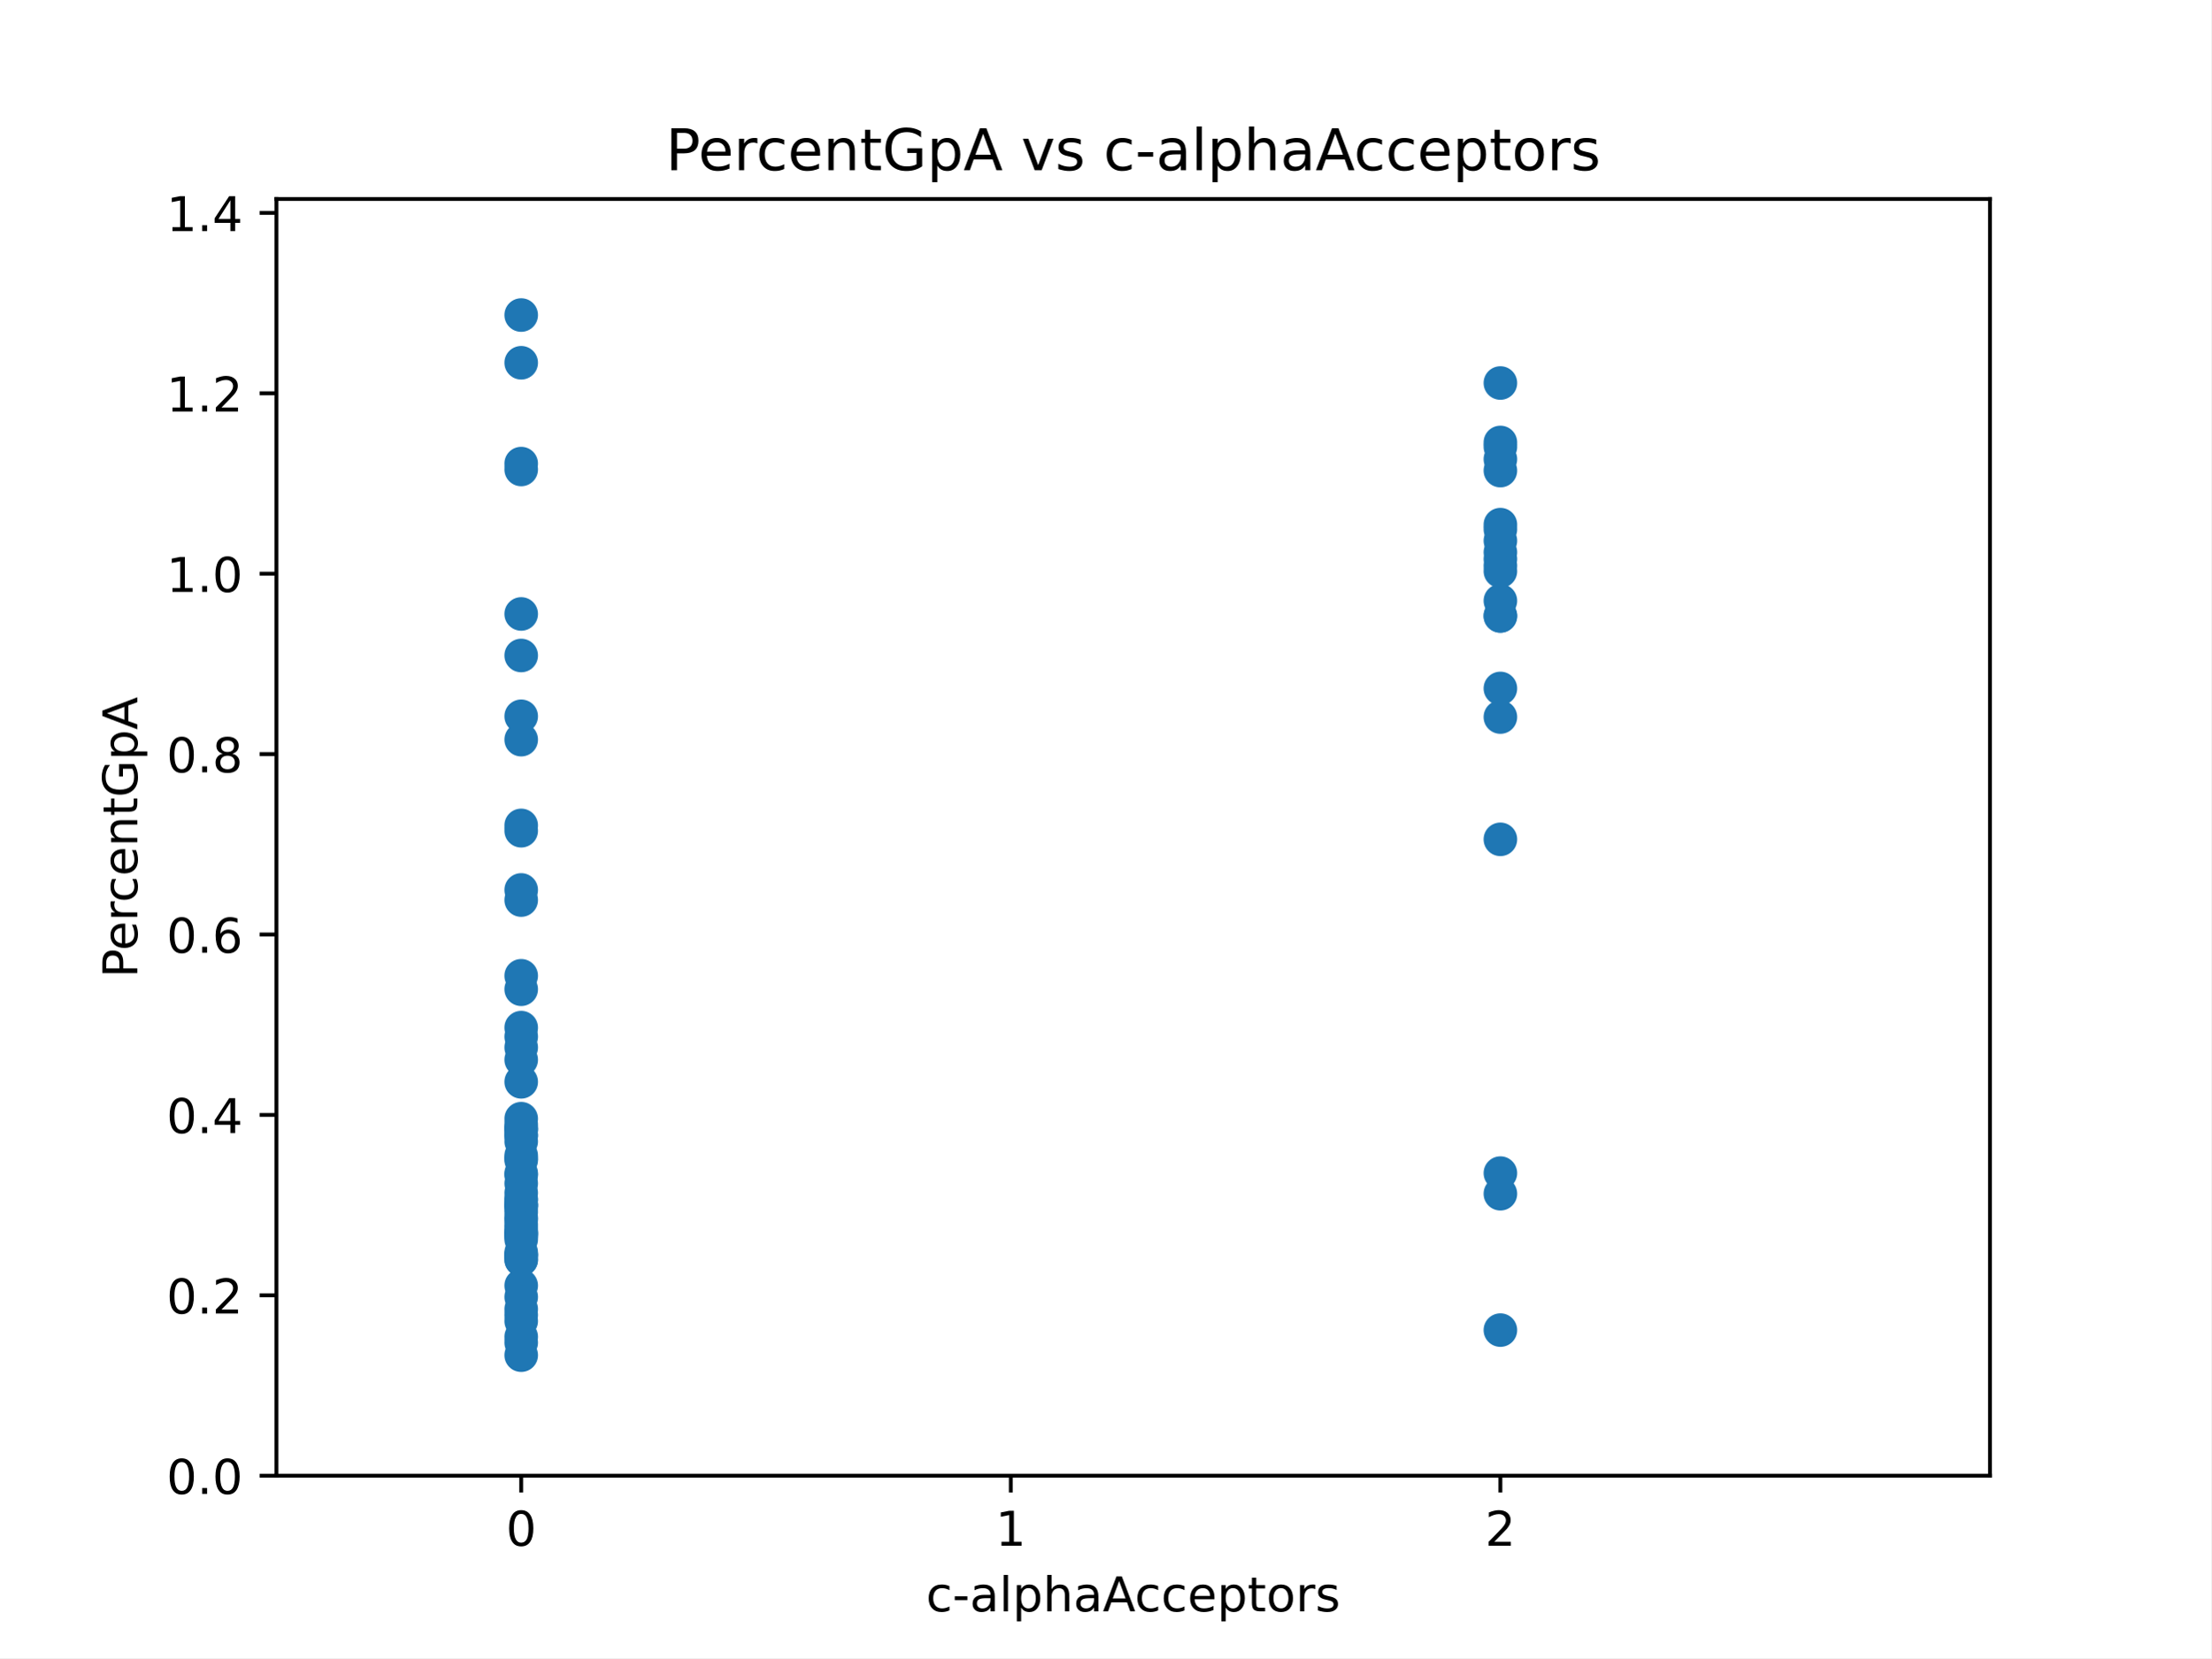
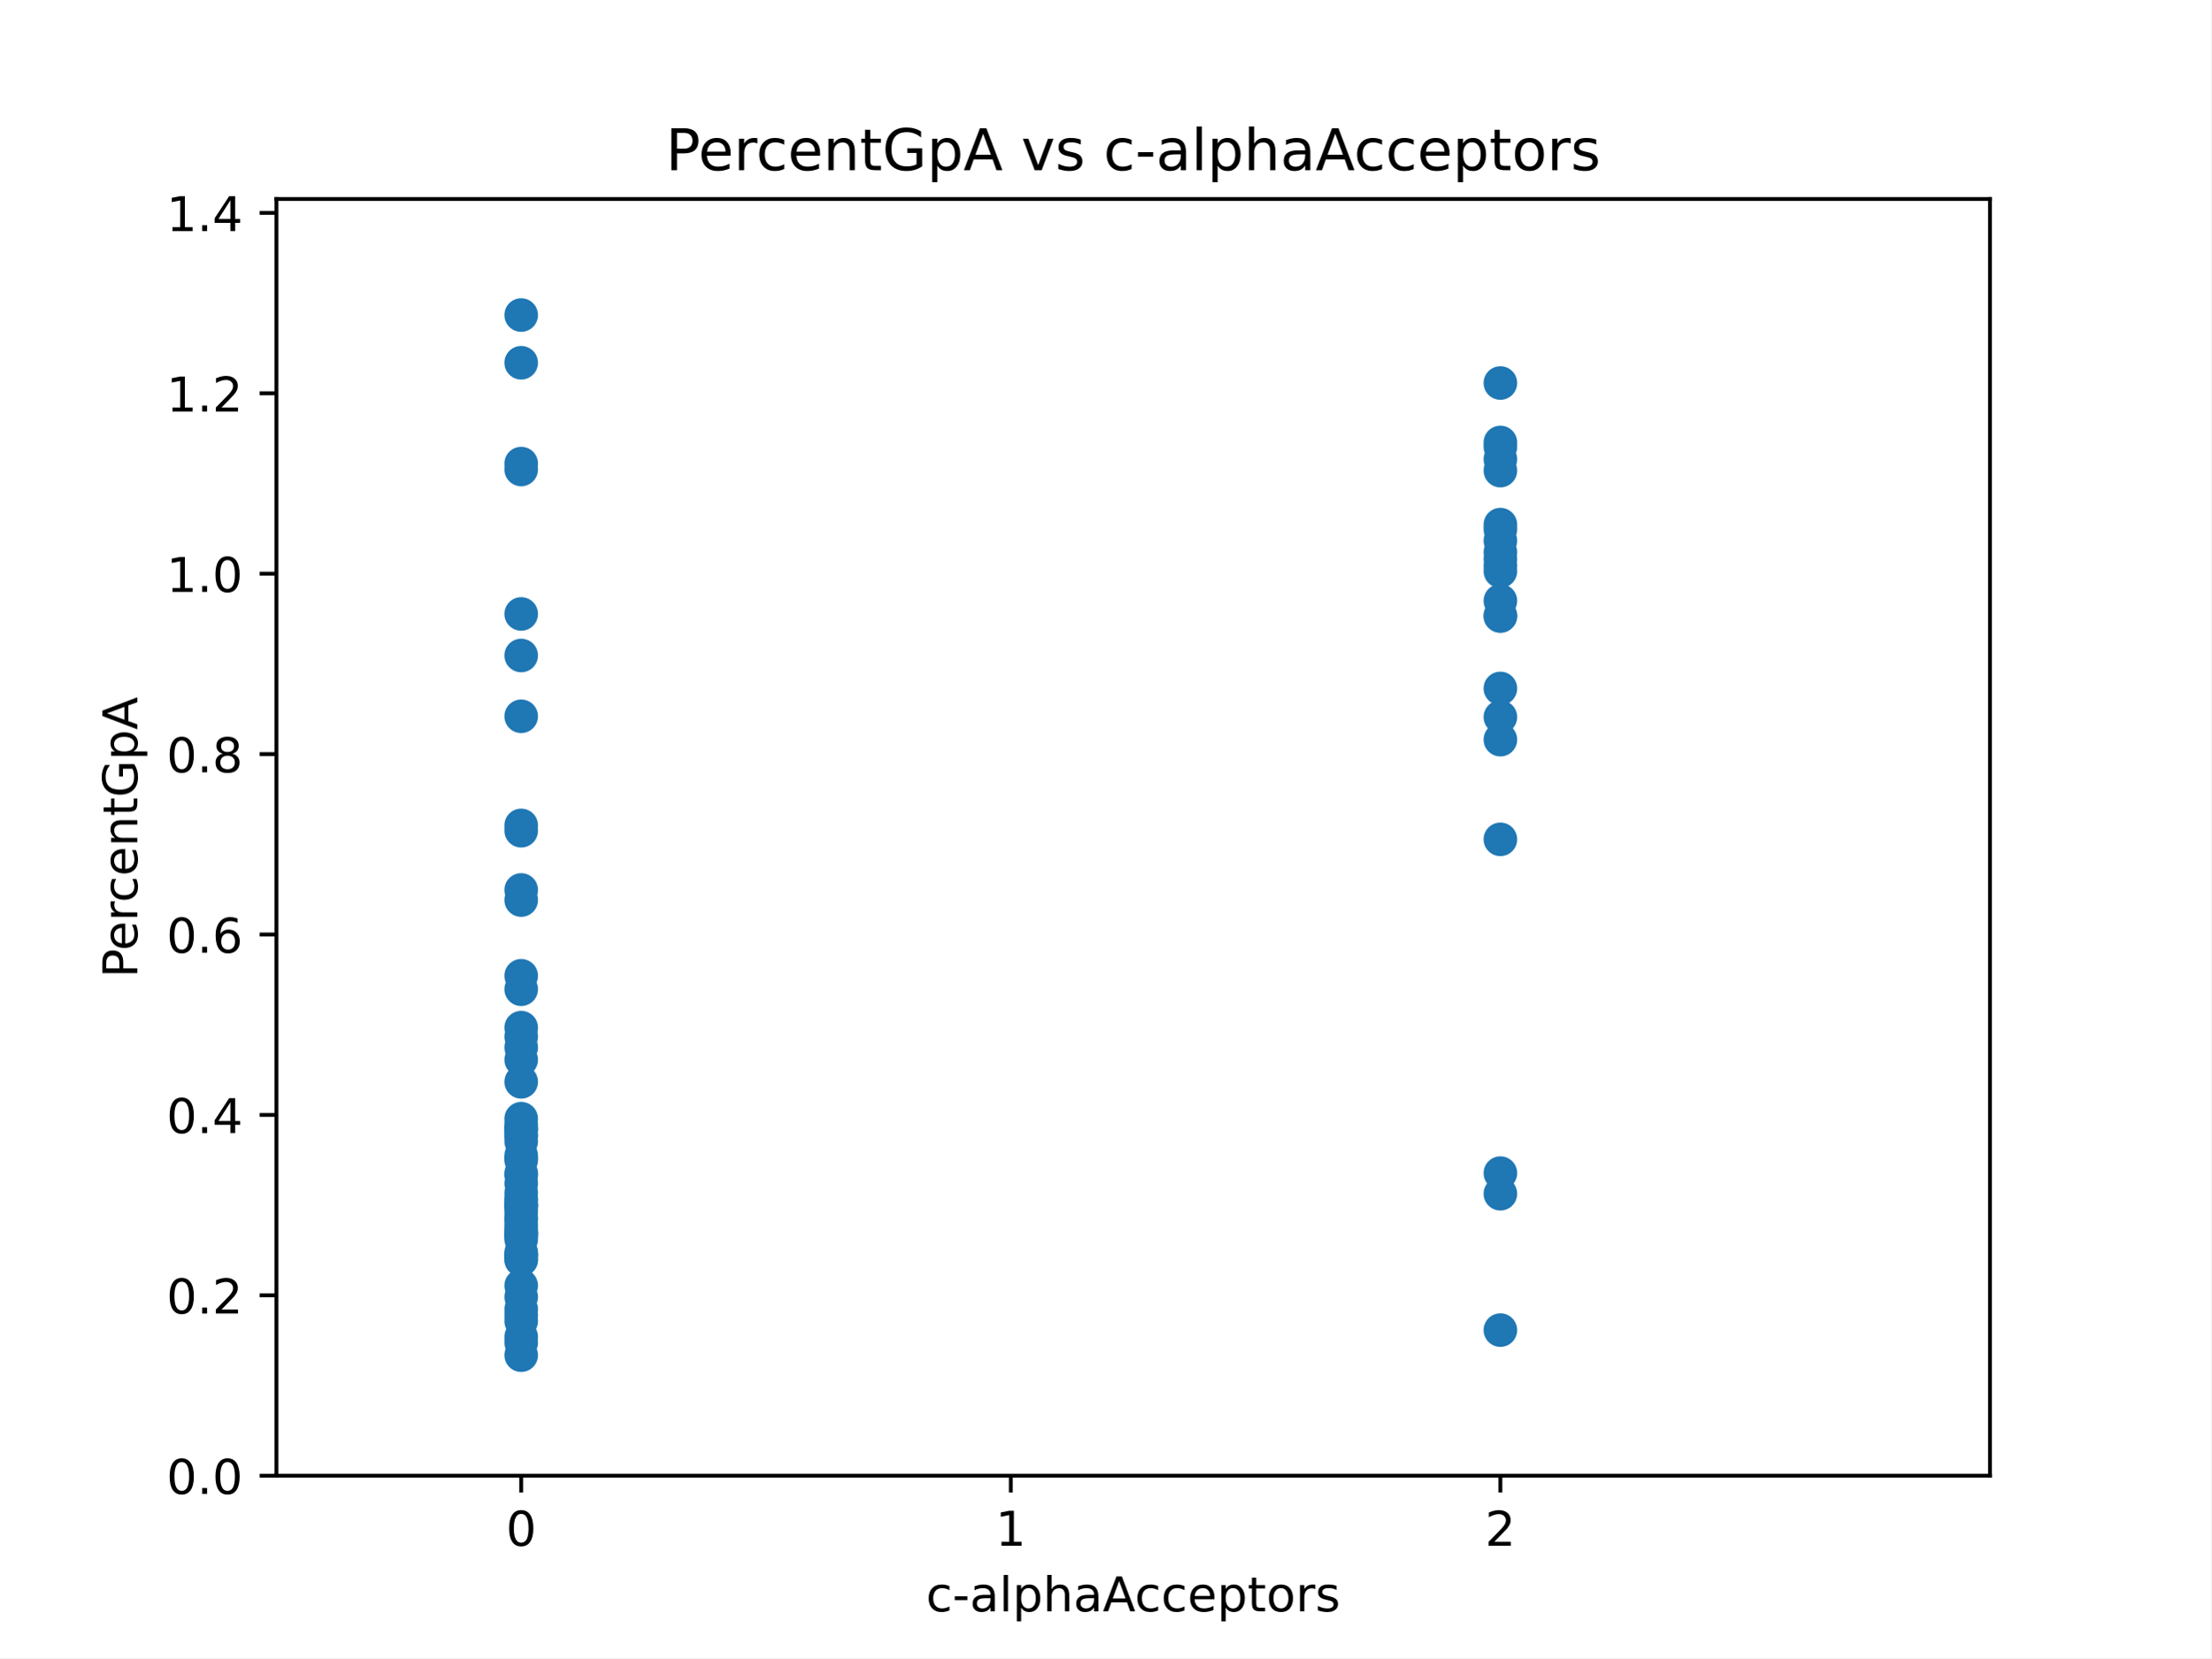
<svg xmlns="http://www.w3.org/2000/svg" xmlns:xlink="http://www.w3.org/1999/xlink" width="460.8pt" height="345.6pt" viewBox="0 0 460.8 345.6" version="1.1">
  <defs>
    <style type="text/css">*{stroke-linejoin: round; stroke-linecap: butt}</style>
  </defs>
  <g id="figure_1">
    <g id="patch_1">
      <path d="M 0 345.6  L 460.8 345.6  L 460.8 0  L 0 0  z " style="fill: #ffffff" />
    </g>
    <g id="axes_1">
      <g id="patch_2">
        <path d="M 57.6 307.584  L 414.72 307.584  L 414.72 41.472  L 57.6 41.472  z " style="fill: #ffffff" />
      </g>
      <g id="PathCollection_1">
        <defs>
-           <path id="m198cc70748" d="M 0 3  C 0.796 3 1.559 2.684 2.121 2.121  C 2.684 1.559 3 0.796 3 0  C 3 -0.796 2.684 -1.559 2.121 -2.121  C 1.559 -2.684 0.796 -3 0 -3  C -0.796 -3 -1.559 -2.684 -2.121 -2.121  C -2.684 -1.559 -3 -0.796 -3 0  C -3 0.796 -2.684 1.559 -2.121 2.121  C -1.559 2.684 -0.796 3 0 3  z " style="stroke: #1f77b4" />
+           <path id="m5870d458e4" d="M 0 3  C 0.796 3 1.559 2.684 2.121 2.121  C 2.684 1.559 3 0.796 3 0  C 3 -0.796 2.684 -1.559 2.121 -2.121  C 1.559 -2.684 0.796 -3 0 -3  C -0.796 -3 -1.559 -2.684 -2.121 -2.121  C -2.684 -1.559 -3 -0.796 -3 0  C -3 0.796 -2.684 1.559 -2.121 2.121  C -1.559 2.684 -0.796 3 0 3  z " style="stroke: #1f77b4" />
        </defs>
-         <g clip-path="url(#peff5ed01f5)">
-           <use xlink:href="#m198cc70748" x="108.617" y="75.608" style="fill: #1f77b4; stroke: #1f77b4" />
-           <use xlink:href="#m198cc70748" x="312.686" y="109.346" style="fill: #1f77b4; stroke: #1f77b4" />
-           <use xlink:href="#m198cc70748" x="312.686" y="98.082" style="fill: #1f77b4; stroke: #1f77b4" />
-           <use xlink:href="#m198cc70748" x="312.686" y="93.135" style="fill: #1f77b4; stroke: #1f77b4" />
-           <use xlink:href="#m198cc70748" x="312.686" y="125.226" style="fill: #1f77b4; stroke: #1f77b4" />
-           <use xlink:href="#m198cc70748" x="312.686" y="92.218" style="fill: #1f77b4; stroke: #1f77b4" />
-           <use xlink:href="#m198cc70748" x="312.686" y="110.325" style="fill: #1f77b4; stroke: #1f77b4" />
-           <use xlink:href="#m198cc70748" x="108.617" y="154.165" style="fill: #1f77b4; stroke: #1f77b4" />
-           <use xlink:href="#m198cc70748" x="108.617" y="97.848" style="fill: #1f77b4; stroke: #1f77b4" />
-           <use xlink:href="#m198cc70748" x="312.686" y="79.83" style="fill: #1f77b4; stroke: #1f77b4" />
-           <use xlink:href="#m198cc70748" x="312.686" y="143.491" style="fill: #1f77b4; stroke: #1f77b4" />
-           <use xlink:href="#m198cc70748" x="312.686" y="128.39" style="fill: #1f77b4; stroke: #1f77b4" />
-           <use xlink:href="#m198cc70748" x="312.686" y="174.942" style="fill: #1f77b4; stroke: #1f77b4" />
-           <use xlink:href="#m198cc70748" x="108.617" y="96.624" style="fill: #1f77b4; stroke: #1f77b4" />
-           <use xlink:href="#m198cc70748" x="108.617" y="241.806" style="fill: #1f77b4; stroke: #1f77b4" />
-           <use xlink:href="#m198cc70748" x="312.686" y="112.706" style="fill: #1f77b4; stroke: #1f77b4" />
-           <use xlink:href="#m198cc70748" x="312.686" y="95.702" style="fill: #1f77b4; stroke: #1f77b4" />
-           <use xlink:href="#m198cc70748" x="312.686" y="248.814" style="fill: #1f77b4; stroke: #1f77b4" />
-           <use xlink:href="#m198cc70748" x="312.686" y="128.359" style="fill: #1f77b4; stroke: #1f77b4" />
-           <use xlink:href="#m198cc70748" x="108.617" y="240.845" style="fill: #1f77b4; stroke: #1f77b4" />
-           <use xlink:href="#m198cc70748" x="312.686" y="115.116" style="fill: #1f77b4; stroke: #1f77b4" />
-           <use xlink:href="#m198cc70748" x="312.686" y="116.515" style="fill: #1f77b4; stroke: #1f77b4" />
-           <use xlink:href="#m198cc70748" x="312.686" y="119.054" style="fill: #1f77b4; stroke: #1f77b4" />
-           <use xlink:href="#m198cc70748" x="108.617" y="65.664" style="fill: #1f77b4; stroke: #1f77b4" />
-           <use xlink:href="#m198cc70748" x="108.617" y="256.78" style="fill: #1f77b4; stroke: #1f77b4" />
-           <use xlink:href="#m198cc70748" x="312.686" y="149.452" style="fill: #1f77b4; stroke: #1f77b4" />
-           <use xlink:href="#m198cc70748" x="108.617" y="251.236" style="fill: #1f77b4; stroke: #1f77b4" />
-           <use xlink:href="#m198cc70748" x="108.617" y="252.642" style="fill: #1f77b4; stroke: #1f77b4" />
-           <use xlink:href="#m198cc70748" x="312.686" y="244.514" style="fill: #1f77b4; stroke: #1f77b4" />
-           <use xlink:href="#m198cc70748" x="108.617" y="261.509" style="fill: #1f77b4; stroke: #1f77b4" />
-           <use xlink:href="#m198cc70748" x="108.617" y="267.954" style="fill: #1f77b4; stroke: #1f77b4" />
-           <use xlink:href="#m198cc70748" x="108.617" y="256.907" style="fill: #1f77b4; stroke: #1f77b4" />
-           <use xlink:href="#m198cc70748" x="108.617" y="233.174" style="fill: #1f77b4; stroke: #1f77b4" />
-           <use xlink:href="#m198cc70748" x="108.617" y="256.026" style="fill: #1f77b4; stroke: #1f77b4" />
-           <use xlink:href="#m198cc70748" x="108.617" y="225.488" style="fill: #1f77b4; stroke: #1f77b4" />
-           <use xlink:href="#m198cc70748" x="108.617" y="274.089" style="fill: #1f77b4; stroke: #1f77b4" />
-           <use xlink:href="#m198cc70748" x="108.617" y="275.358" style="fill: #1f77b4; stroke: #1f77b4" />
-           <use xlink:href="#m198cc70748" x="312.686" y="117.905" style="fill: #1f77b4; stroke: #1f77b4" />
-           <use xlink:href="#m198cc70748" x="108.617" y="172.039" style="fill: #1f77b4; stroke: #1f77b4" />
-           <use xlink:href="#m198cc70748" x="108.617" y="272.865" style="fill: #1f77b4; stroke: #1f77b4" />
-           <use xlink:href="#m198cc70748" x="108.617" y="136.622" style="fill: #1f77b4; stroke: #1f77b4" />
-           <use xlink:href="#m198cc70748" x="108.617" y="246.67" style="fill: #1f77b4; stroke: #1f77b4" />
-           <use xlink:href="#m198cc70748" x="108.617" y="262.577" style="fill: #1f77b4; stroke: #1f77b4" />
-           <use xlink:href="#m198cc70748" x="108.617" y="235.338" style="fill: #1f77b4; stroke: #1f77b4" />
-           <use xlink:href="#m198cc70748" x="108.617" y="253.749" style="fill: #1f77b4; stroke: #1f77b4" />
-           <use xlink:href="#m198cc70748" x="108.617" y="257.136" style="fill: #1f77b4; stroke: #1f77b4" />
-           <use xlink:href="#m198cc70748" x="108.617" y="203.383" style="fill: #1f77b4; stroke: #1f77b4" />
-           <use xlink:href="#m198cc70748" x="108.617" y="282.463" style="fill: #1f77b4; stroke: #1f77b4" />
-           <use xlink:href="#m198cc70748" x="108.617" y="241.42" style="fill: #1f77b4; stroke: #1f77b4" />
-           <use xlink:href="#m198cc70748" x="108.617" y="220.89" style="fill: #1f77b4; stroke: #1f77b4" />
-           <use xlink:href="#m198cc70748" x="108.617" y="187.603" style="fill: #1f77b4; stroke: #1f77b4" />
-           <use xlink:href="#m198cc70748" x="108.617" y="262.528" style="fill: #1f77b4; stroke: #1f77b4" />
-           <use xlink:href="#m198cc70748" x="108.617" y="214.193" style="fill: #1f77b4; stroke: #1f77b4" />
-           <use xlink:href="#m198cc70748" x="108.617" y="236.645" style="fill: #1f77b4; stroke: #1f77b4" />
-           <use xlink:href="#m198cc70748" x="108.617" y="248.636" style="fill: #1f77b4; stroke: #1f77b4" />
-           <use xlink:href="#m198cc70748" x="108.617" y="261.776" style="fill: #1f77b4; stroke: #1f77b4" />
-           <use xlink:href="#m198cc70748" x="108.617" y="234.354" style="fill: #1f77b4; stroke: #1f77b4" />
-           <use xlink:href="#m198cc70748" x="108.617" y="254.269" style="fill: #1f77b4; stroke: #1f77b4" />
-           <use xlink:href="#m198cc70748" x="108.617" y="185.491" style="fill: #1f77b4; stroke: #1f77b4" />
-           <use xlink:href="#m198cc70748" x="108.617" y="261.041" style="fill: #1f77b4; stroke: #1f77b4" />
-           <use xlink:href="#m198cc70748" x="108.617" y="236.679" style="fill: #1f77b4; stroke: #1f77b4" />
-           <use xlink:href="#m198cc70748" x="108.617" y="244.929" style="fill: #1f77b4; stroke: #1f77b4" />
-           <use xlink:href="#m198cc70748" x="108.617" y="216.067" style="fill: #1f77b4; stroke: #1f77b4" />
-           <use xlink:href="#m198cc70748" x="108.617" y="278.631" style="fill: #1f77b4; stroke: #1f77b4" />
-           <use xlink:href="#m198cc70748" x="108.617" y="206.191" style="fill: #1f77b4; stroke: #1f77b4" />
-           <use xlink:href="#m198cc70748" x="108.617" y="258.327" style="fill: #1f77b4; stroke: #1f77b4" />
-           <use xlink:href="#m198cc70748" x="108.617" y="255.244" style="fill: #1f77b4; stroke: #1f77b4" />
-           <use xlink:href="#m198cc70748" x="108.617" y="261.626" style="fill: #1f77b4; stroke: #1f77b4" />
-           <use xlink:href="#m198cc70748" x="108.617" y="251.164" style="fill: #1f77b4; stroke: #1f77b4" />
-           <use xlink:href="#m198cc70748" x="108.617" y="251.819" style="fill: #1f77b4; stroke: #1f77b4" />
-           <use xlink:href="#m198cc70748" x="108.617" y="279.843" style="fill: #1f77b4; stroke: #1f77b4" />
-           <use xlink:href="#m198cc70748" x="108.617" y="235.034" style="fill: #1f77b4; stroke: #1f77b4" />
-           <use xlink:href="#m198cc70748" x="108.617" y="244.556" style="fill: #1f77b4; stroke: #1f77b4" />
-           <use xlink:href="#m198cc70748" x="108.617" y="218.322" style="fill: #1f77b4; stroke: #1f77b4" />
-           <use xlink:href="#m198cc70748" x="108.617" y="235.622" style="fill: #1f77b4; stroke: #1f77b4" />
-           <use xlink:href="#m198cc70748" x="108.617" y="127.966" style="fill: #1f77b4; stroke: #1f77b4" />
-           <use xlink:href="#m198cc70748" x="108.617" y="257.689" style="fill: #1f77b4; stroke: #1f77b4" />
-           <use xlink:href="#m198cc70748" x="108.617" y="173.15" style="fill: #1f77b4; stroke: #1f77b4" />
-           <use xlink:href="#m198cc70748" x="108.617" y="257.475" style="fill: #1f77b4; stroke: #1f77b4" />
-           <use xlink:href="#m198cc70748" x="108.617" y="237.917" style="fill: #1f77b4; stroke: #1f77b4" />
-           <use xlink:href="#m198cc70748" x="108.617" y="249.861" style="fill: #1f77b4; stroke: #1f77b4" />
-           <use xlink:href="#m198cc70748" x="108.617" y="251.083" style="fill: #1f77b4; stroke: #1f77b4" />
-           <use xlink:href="#m198cc70748" x="108.617" y="250.173" style="fill: #1f77b4; stroke: #1f77b4" />
-           <use xlink:href="#m198cc70748" x="108.617" y="270.331" style="fill: #1f77b4; stroke: #1f77b4" />
-           <use xlink:href="#m198cc70748" x="312.686" y="277.235" style="fill: #1f77b4; stroke: #1f77b4" />
-           <use xlink:href="#m198cc70748" x="108.617" y="149.294" style="fill: #1f77b4; stroke: #1f77b4" />
+         <g clip-path="url(#p103572b47a)">
+           <use xlink:href="#m5870d458e4" x="108.617" y="75.608" style="fill: #1f77b4; stroke: #1f77b4" />
+           <use xlink:href="#m5870d458e4" x="312.686" y="98.082" style="fill: #1f77b4; stroke: #1f77b4" />
+           <use xlink:href="#m5870d458e4" x="312.686" y="93.135" style="fill: #1f77b4; stroke: #1f77b4" />
+           <use xlink:href="#m5870d458e4" x="312.686" y="125.226" style="fill: #1f77b4; stroke: #1f77b4" />
+           <use xlink:href="#m5870d458e4" x="312.686" y="110.325" style="fill: #1f77b4; stroke: #1f77b4" />
+           <use xlink:href="#m5870d458e4" x="108.617" y="97.848" style="fill: #1f77b4; stroke: #1f77b4" />
+           <use xlink:href="#m5870d458e4" x="312.686" y="79.83" style="fill: #1f77b4; stroke: #1f77b4" />
+           <use xlink:href="#m5870d458e4" x="312.686" y="154.165" style="fill: #1f77b4; stroke: #1f77b4" />
+           <use xlink:href="#m5870d458e4" x="312.686" y="128.39" style="fill: #1f77b4; stroke: #1f77b4" />
+           <use xlink:href="#m5870d458e4" x="312.686" y="174.942" style="fill: #1f77b4; stroke: #1f77b4" />
+           <use xlink:href="#m5870d458e4" x="108.617" y="96.624" style="fill: #1f77b4; stroke: #1f77b4" />
+           <use xlink:href="#m5870d458e4" x="312.686" y="109.346" style="fill: #1f77b4; stroke: #1f77b4" />
+           <use xlink:href="#m5870d458e4" x="312.686" y="95.702" style="fill: #1f77b4; stroke: #1f77b4" />
+           <use xlink:href="#m5870d458e4" x="108.617" y="241.806" style="fill: #1f77b4; stroke: #1f77b4" />
+           <use xlink:href="#m5870d458e4" x="312.686" y="248.814" style="fill: #1f77b4; stroke: #1f77b4" />
+           <use xlink:href="#m5870d458e4" x="312.686" y="143.491" style="fill: #1f77b4; stroke: #1f77b4" />
+           <use xlink:href="#m5870d458e4" x="312.686" y="128.359" style="fill: #1f77b4; stroke: #1f77b4" />
+           <use xlink:href="#m5870d458e4" x="108.617" y="240.845" style="fill: #1f77b4; stroke: #1f77b4" />
+           <use xlink:href="#m5870d458e4" x="312.686" y="92.218" style="fill: #1f77b4; stroke: #1f77b4" />
+           <use xlink:href="#m5870d458e4" x="312.686" y="112.706" style="fill: #1f77b4; stroke: #1f77b4" />
+           <use xlink:href="#m5870d458e4" x="312.686" y="116.515" style="fill: #1f77b4; stroke: #1f77b4" />
+           <use xlink:href="#m5870d458e4" x="312.686" y="119.054" style="fill: #1f77b4; stroke: #1f77b4" />
+           <use xlink:href="#m5870d458e4" x="108.617" y="65.664" style="fill: #1f77b4; stroke: #1f77b4" />
+           <use xlink:href="#m5870d458e4" x="108.617" y="274.089" style="fill: #1f77b4; stroke: #1f77b4" />
+           <use xlink:href="#m5870d458e4" x="108.617" y="256.78" style="fill: #1f77b4; stroke: #1f77b4" />
+           <use xlink:href="#m5870d458e4" x="312.686" y="149.452" style="fill: #1f77b4; stroke: #1f77b4" />
+           <use xlink:href="#m5870d458e4" x="108.617" y="251.236" style="fill: #1f77b4; stroke: #1f77b4" />
+           <use xlink:href="#m5870d458e4" x="312.686" y="244.514" style="fill: #1f77b4; stroke: #1f77b4" />
+           <use xlink:href="#m5870d458e4" x="108.617" y="261.509" style="fill: #1f77b4; stroke: #1f77b4" />
+           <use xlink:href="#m5870d458e4" x="312.686" y="115.116" style="fill: #1f77b4; stroke: #1f77b4" />
+           <use xlink:href="#m5870d458e4" x="108.617" y="256.907" style="fill: #1f77b4; stroke: #1f77b4" />
+           <use xlink:href="#m5870d458e4" x="108.617" y="233.174" style="fill: #1f77b4; stroke: #1f77b4" />
+           <use xlink:href="#m5870d458e4" x="108.617" y="225.488" style="fill: #1f77b4; stroke: #1f77b4" />
+           <use xlink:href="#m5870d458e4" x="108.617" y="252.642" style="fill: #1f77b4; stroke: #1f77b4" />
+           <use xlink:href="#m5870d458e4" x="108.617" y="256.026" style="fill: #1f77b4; stroke: #1f77b4" />
+           <use xlink:href="#m5870d458e4" x="108.617" y="275.358" style="fill: #1f77b4; stroke: #1f77b4" />
+           <use xlink:href="#m5870d458e4" x="312.686" y="117.905" style="fill: #1f77b4; stroke: #1f77b4" />
+           <use xlink:href="#m5870d458e4" x="108.617" y="172.039" style="fill: #1f77b4; stroke: #1f77b4" />
+           <use xlink:href="#m5870d458e4" x="108.617" y="272.865" style="fill: #1f77b4; stroke: #1f77b4" />
+           <use xlink:href="#m5870d458e4" x="108.617" y="136.622" style="fill: #1f77b4; stroke: #1f77b4" />
+           <use xlink:href="#m5870d458e4" x="108.617" y="220.89" style="fill: #1f77b4; stroke: #1f77b4" />
+           <use xlink:href="#m5870d458e4" x="108.617" y="248.636" style="fill: #1f77b4; stroke: #1f77b4" />
+           <use xlink:href="#m5870d458e4" x="108.617" y="246.67" style="fill: #1f77b4; stroke: #1f77b4" />
+           <use xlink:href="#m5870d458e4" x="108.617" y="214.193" style="fill: #1f77b4; stroke: #1f77b4" />
+           <use xlink:href="#m5870d458e4" x="108.617" y="235.338" style="fill: #1f77b4; stroke: #1f77b4" />
+           <use xlink:href="#m5870d458e4" x="108.617" y="253.749" style="fill: #1f77b4; stroke: #1f77b4" />
+           <use xlink:href="#m5870d458e4" x="108.617" y="282.463" style="fill: #1f77b4; stroke: #1f77b4" />
+           <use xlink:href="#m5870d458e4" x="108.617" y="257.136" style="fill: #1f77b4; stroke: #1f77b4" />
+           <use xlink:href="#m5870d458e4" x="108.617" y="262.577" style="fill: #1f77b4; stroke: #1f77b4" />
+           <use xlink:href="#m5870d458e4" x="108.617" y="241.42" style="fill: #1f77b4; stroke: #1f77b4" />
+           <use xlink:href="#m5870d458e4" x="108.617" y="262.528" style="fill: #1f77b4; stroke: #1f77b4" />
+           <use xlink:href="#m5870d458e4" x="108.617" y="187.603" style="fill: #1f77b4; stroke: #1f77b4" />
+           <use xlink:href="#m5870d458e4" x="108.617" y="267.954" style="fill: #1f77b4; stroke: #1f77b4" />
+           <use xlink:href="#m5870d458e4" x="108.617" y="236.645" style="fill: #1f77b4; stroke: #1f77b4" />
+           <use xlink:href="#m5870d458e4" x="108.617" y="251.819" style="fill: #1f77b4; stroke: #1f77b4" />
+           <use xlink:href="#m5870d458e4" x="108.617" y="261.776" style="fill: #1f77b4; stroke: #1f77b4" />
+           <use xlink:href="#m5870d458e4" x="108.617" y="234.354" style="fill: #1f77b4; stroke: #1f77b4" />
+           <use xlink:href="#m5870d458e4" x="108.617" y="254.269" style="fill: #1f77b4; stroke: #1f77b4" />
+           <use xlink:href="#m5870d458e4" x="108.617" y="185.491" style="fill: #1f77b4; stroke: #1f77b4" />
+           <use xlink:href="#m5870d458e4" x="108.617" y="261.041" style="fill: #1f77b4; stroke: #1f77b4" />
+           <use xlink:href="#m5870d458e4" x="108.617" y="236.679" style="fill: #1f77b4; stroke: #1f77b4" />
+           <use xlink:href="#m5870d458e4" x="108.617" y="244.929" style="fill: #1f77b4; stroke: #1f77b4" />
+           <use xlink:href="#m5870d458e4" x="108.617" y="216.067" style="fill: #1f77b4; stroke: #1f77b4" />
+           <use xlink:href="#m5870d458e4" x="108.617" y="278.631" style="fill: #1f77b4; stroke: #1f77b4" />
+           <use xlink:href="#m5870d458e4" x="108.617" y="206.191" style="fill: #1f77b4; stroke: #1f77b4" />
+           <use xlink:href="#m5870d458e4" x="108.617" y="258.327" style="fill: #1f77b4; stroke: #1f77b4" />
+           <use xlink:href="#m5870d458e4" x="108.617" y="261.626" style="fill: #1f77b4; stroke: #1f77b4" />
+           <use xlink:href="#m5870d458e4" x="108.617" y="255.244" style="fill: #1f77b4; stroke: #1f77b4" />
+           <use xlink:href="#m5870d458e4" x="108.617" y="244.556" style="fill: #1f77b4; stroke: #1f77b4" />
+           <use xlink:href="#m5870d458e4" x="108.617" y="251.164" style="fill: #1f77b4; stroke: #1f77b4" />
+           <use xlink:href="#m5870d458e4" x="108.617" y="279.843" style="fill: #1f77b4; stroke: #1f77b4" />
+           <use xlink:href="#m5870d458e4" x="108.617" y="235.034" style="fill: #1f77b4; stroke: #1f77b4" />
+           <use xlink:href="#m5870d458e4" x="108.617" y="218.322" style="fill: #1f77b4; stroke: #1f77b4" />
+           <use xlink:href="#m5870d458e4" x="108.617" y="203.383" style="fill: #1f77b4; stroke: #1f77b4" />
+           <use xlink:href="#m5870d458e4" x="108.617" y="235.622" style="fill: #1f77b4; stroke: #1f77b4" />
+           <use xlink:href="#m5870d458e4" x="108.617" y="127.966" style="fill: #1f77b4; stroke: #1f77b4" />
+           <use xlink:href="#m5870d458e4" x="108.617" y="257.689" style="fill: #1f77b4; stroke: #1f77b4" />
+           <use xlink:href="#m5870d458e4" x="108.617" y="173.15" style="fill: #1f77b4; stroke: #1f77b4" />
+           <use xlink:href="#m5870d458e4" x="108.617" y="257.475" style="fill: #1f77b4; stroke: #1f77b4" />
+           <use xlink:href="#m5870d458e4" x="108.617" y="237.917" style="fill: #1f77b4; stroke: #1f77b4" />
+           <use xlink:href="#m5870d458e4" x="108.617" y="249.861" style="fill: #1f77b4; stroke: #1f77b4" />
+           <use xlink:href="#m5870d458e4" x="108.617" y="251.083" style="fill: #1f77b4; stroke: #1f77b4" />
+           <use xlink:href="#m5870d458e4" x="108.617" y="270.331" style="fill: #1f77b4; stroke: #1f77b4" />
+           <use xlink:href="#m5870d458e4" x="108.617" y="250.173" style="fill: #1f77b4; stroke: #1f77b4" />
+           <use xlink:href="#m5870d458e4" x="312.686" y="277.235" style="fill: #1f77b4; stroke: #1f77b4" />
+           <use xlink:href="#m5870d458e4" x="108.617" y="149.294" style="fill: #1f77b4; stroke: #1f77b4" />
        </g>
      </g>
      <g id="matplotlib.axis_1">
        <g id="xtick_1">
          <g id="line2d_1">
            <defs>
-               <path id="m936d2e872b" d="M 0 0  L 0 3.5  " style="stroke: #000000; stroke-width: 0.8" />
+               <path id="mf4c73c1c9b" d="M 0 0  L 0 3.5  " style="stroke: #000000; stroke-width: 0.8" />
            </defs>
            <g>
-               <use xlink:href="#m936d2e872b" x="108.617" y="307.584" style="stroke: #000000; stroke-width: 0.8" />
+               <use xlink:href="#mf4c73c1c9b" x="108.617" y="307.584" style="stroke: #000000; stroke-width: 0.8" />
            </g>
          </g>
          <g id="text_1">
            <g transform="translate(105.4359 322.1824) scale(0.1 -0.1)">
              <defs>
                <path id="DejaVuSans-30" d="M 2034 4250  Q 1547 4250 1301 3770  Q 1056 3291 1056 2328  Q 1056 1369 1301 889  Q 1547 409 2034 409  Q 2525 409 2770 889  Q 3016 1369 3016 2328  Q 3016 3291 2770 3770  Q 2525 4250 2034 4250  z M 2034 4750  Q 2819 4750 3233 4129  Q 3647 3509 3647 2328  Q 3647 1150 3233 529  Q 2819 -91 2034 -91  Q 1250 -91 836 529  Q 422 1150 422 2328  Q 422 3509 836 4129  Q 1250 4750 2034 4750  z " transform="scale(0.015625)" />
              </defs>
              <use xlink:href="#DejaVuSans-30" />
            </g>
          </g>
        </g>
        <g id="xtick_2">
          <g id="line2d_2">
            <g>
-               <use xlink:href="#m936d2e872b" x="210.651" y="307.584" style="stroke: #000000; stroke-width: 0.8" />
+               <use xlink:href="#mf4c73c1c9b" x="210.651" y="307.584" style="stroke: #000000; stroke-width: 0.8" />
            </g>
          </g>
          <g id="text_2">
            <g transform="translate(207.4702 322.1824) scale(0.1 -0.1)">
              <defs>
                <path id="DejaVuSans-31" d="M 794 531  L 1825 531  L 1825 4091  L 703 3866  L 703 4441  L 1819 4666  L 2450 4666  L 2450 531  L 3481 531  L 3481 0  L 794 0  L 794 531  z " transform="scale(0.015625)" />
              </defs>
              <use xlink:href="#DejaVuSans-31" />
            </g>
          </g>
        </g>
        <g id="xtick_3">
          <g id="line2d_3">
            <g>
-               <use xlink:href="#m936d2e872b" x="312.686" y="307.584" style="stroke: #000000; stroke-width: 0.8" />
+               <use xlink:href="#mf4c73c1c9b" x="312.686" y="307.584" style="stroke: #000000; stroke-width: 0.8" />
            </g>
          </g>
          <g id="text_3">
            <g transform="translate(309.5045 322.1824) scale(0.1 -0.1)">
              <defs>
                <path id="DejaVuSans-32" d="M 1228 531  L 3431 531  L 3431 0  L 469 0  L 469 531  Q 828 903 1448 1529  Q 2069 2156 2228 2338  Q 2531 2678 2651 2914  Q 2772 3150 2772 3378  Q 2772 3750 2511 3984  Q 2250 4219 1831 4219  Q 1534 4219 1204 4116  Q 875 4013 500 3803  L 500 4441  Q 881 4594 1212 4672  Q 1544 4750 1819 4750  Q 2544 4750 2975 4387  Q 3406 4025 3406 3419  Q 3406 3131 3298 2873  Q 3191 2616 2906 2266  Q 2828 2175 2409 1742  Q 1991 1309 1228 531  z " transform="scale(0.015625)" />
              </defs>
              <use xlink:href="#DejaVuSans-32" />
            </g>
          </g>
        </g>
        <g id="text_4">
          <g transform="translate(192.985 335.8606) scale(0.1 -0.1)">
            <defs>
              <path id="DejaVuSans-63" d="M 3122 3366  L 3122 2828  Q 2878 2963 2633 3030  Q 2388 3097 2138 3097  Q 1578 3097 1268 2742  Q 959 2388 959 1747  Q 959 1106 1268 751  Q 1578 397 2138 397  Q 2388 397 2633 464  Q 2878 531 3122 666  L 3122 134  Q 2881 22 2623 -34  Q 2366 -91 2075 -91  Q 1284 -91 818 406  Q 353 903 353 1747  Q 353 2603 823 3093  Q 1294 3584 2113 3584  Q 2378 3584 2631 3529  Q 2884 3475 3122 3366  z " transform="scale(0.015625)" />
              <path id="DejaVuSans-2d" d="M 313 2009  L 1997 2009  L 1997 1497  L 313 1497  L 313 2009  z " transform="scale(0.015625)" />
              <path id="DejaVuSans-61" d="M 2194 1759  Q 1497 1759 1228 1600  Q 959 1441 959 1056  Q 959 750 1161 570  Q 1363 391 1709 391  Q 2188 391 2477 730  Q 2766 1069 2766 1631  L 2766 1759  L 2194 1759  z M 3341 1997  L 3341 0  L 2766 0  L 2766 531  Q 2569 213 2275 61  Q 1981 -91 1556 -91  Q 1019 -91 701 211  Q 384 513 384 1019  Q 384 1609 779 1909  Q 1175 2209 1959 2209  L 2766 2209  L 2766 2266  Q 2766 2663 2505 2880  Q 2244 3097 1772 3097  Q 1472 3097 1187 3025  Q 903 2953 641 2809  L 641 3341  Q 956 3463 1253 3523  Q 1550 3584 1831 3584  Q 2591 3584 2966 3190  Q 3341 2797 3341 1997  z " transform="scale(0.015625)" />
              <path id="DejaVuSans-6c" d="M 603 4863  L 1178 4863  L 1178 0  L 603 0  L 603 4863  z " transform="scale(0.015625)" />
              <path id="DejaVuSans-70" d="M 1159 525  L 1159 -1331  L 581 -1331  L 581 3500  L 1159 3500  L 1159 2969  Q 1341 3281 1617 3432  Q 1894 3584 2278 3584  Q 2916 3584 3314 3078  Q 3713 2572 3713 1747  Q 3713 922 3314 415  Q 2916 -91 2278 -91  Q 1894 -91 1617 61  Q 1341 213 1159 525  z M 3116 1747  Q 3116 2381 2855 2742  Q 2594 3103 2138 3103  Q 1681 3103 1420 2742  Q 1159 2381 1159 1747  Q 1159 1113 1420 752  Q 1681 391 2138 391  Q 2594 391 2855 752  Q 3116 1113 3116 1747  z " transform="scale(0.015625)" />
              <path id="DejaVuSans-68" d="M 3513 2113  L 3513 0  L 2938 0  L 2938 2094  Q 2938 2591 2744 2837  Q 2550 3084 2163 3084  Q 1697 3084 1428 2787  Q 1159 2491 1159 1978  L 1159 0  L 581 0  L 581 4863  L 1159 4863  L 1159 2956  Q 1366 3272 1645 3428  Q 1925 3584 2291 3584  Q 2894 3584 3203 3211  Q 3513 2838 3513 2113  z " transform="scale(0.015625)" />
              <path id="DejaVuSans-41" d="M 2188 4044  L 1331 1722  L 3047 1722  L 2188 4044  z M 1831 4666  L 2547 4666  L 4325 0  L 3669 0  L 3244 1197  L 1141 1197  L 716 0  L 50 0  L 1831 4666  z " transform="scale(0.015625)" />
              <path id="DejaVuSans-65" d="M 3597 1894  L 3597 1613  L 953 1613  Q 991 1019 1311 708  Q 1631 397 2203 397  Q 2534 397 2845 478  Q 3156 559 3463 722  L 3463 178  Q 3153 47 2828 -22  Q 2503 -91 2169 -91  Q 1331 -91 842 396  Q 353 884 353 1716  Q 353 2575 817 3079  Q 1281 3584 2069 3584  Q 2775 3584 3186 3129  Q 3597 2675 3597 1894  z M 3022 2063  Q 3016 2534 2758 2815  Q 2500 3097 2075 3097  Q 1594 3097 1305 2825  Q 1016 2553 972 2059  L 3022 2063  z " transform="scale(0.015625)" />
              <path id="DejaVuSans-74" d="M 1172 4494  L 1172 3500  L 2356 3500  L 2356 3053  L 1172 3053  L 1172 1153  Q 1172 725 1289 603  Q 1406 481 1766 481  L 2356 481  L 2356 0  L 1766 0  Q 1100 0 847 248  Q 594 497 594 1153  L 594 3053  L 172 3053  L 172 3500  L 594 3500  L 594 4494  L 1172 4494  z " transform="scale(0.015625)" />
              <path id="DejaVuSans-6f" d="M 1959 3097  Q 1497 3097 1228 2736  Q 959 2375 959 1747  Q 959 1119 1226 758  Q 1494 397 1959 397  Q 2419 397 2687 759  Q 2956 1122 2956 1747  Q 2956 2369 2687 2733  Q 2419 3097 1959 3097  z M 1959 3584  Q 2709 3584 3137 3096  Q 3566 2609 3566 1747  Q 3566 888 3137 398  Q 2709 -91 1959 -91  Q 1206 -91 779 398  Q 353 888 353 1747  Q 353 2609 779 3096  Q 1206 3584 1959 3584  z " transform="scale(0.015625)" />
              <path id="DejaVuSans-72" d="M 2631 2963  Q 2534 3019 2420 3045  Q 2306 3072 2169 3072  Q 1681 3072 1420 2755  Q 1159 2438 1159 1844  L 1159 0  L 581 0  L 581 3500  L 1159 3500  L 1159 2956  Q 1341 3275 1631 3429  Q 1922 3584 2338 3584  Q 2397 3584 2469 3576  Q 2541 3569 2628 3553  L 2631 2963  z " transform="scale(0.015625)" />
              <path id="DejaVuSans-73" d="M 2834 3397  L 2834 2853  Q 2591 2978 2328 3040  Q 2066 3103 1784 3103  Q 1356 3103 1142 2972  Q 928 2841 928 2578  Q 928 2378 1081 2264  Q 1234 2150 1697 2047  L 1894 2003  Q 2506 1872 2764 1633  Q 3022 1394 3022 966  Q 3022 478 2636 193  Q 2250 -91 1575 -91  Q 1294 -91 989 -36  Q 684 19 347 128  L 347 722  Q 666 556 975 473  Q 1284 391 1588 391  Q 1994 391 2212 530  Q 2431 669 2431 922  Q 2431 1156 2273 1281  Q 2116 1406 1581 1522  L 1381 1569  Q 847 1681 609 1914  Q 372 2147 372 2553  Q 372 3047 722 3315  Q 1072 3584 1716 3584  Q 2034 3584 2315 3537  Q 2597 3491 2834 3397  z " transform="scale(0.015625)" />
            </defs>
            <use xlink:href="#DejaVuSans-63" />
            <use xlink:href="#DejaVuSans-2d" x="54.98" />
            <use xlink:href="#DejaVuSans-61" x="91.064" />
            <use xlink:href="#DejaVuSans-6c" x="152.344" />
            <use xlink:href="#DejaVuSans-70" x="180.127" />
            <use xlink:href="#DejaVuSans-68" x="243.604" />
            <use xlink:href="#DejaVuSans-61" x="306.982" />
            <use xlink:href="#DejaVuSans-41" x="368.262" />
            <use xlink:href="#DejaVuSans-63" x="434.92" />
            <use xlink:href="#DejaVuSans-63" x="489.9" />
            <use xlink:href="#DejaVuSans-65" x="544.881" />
            <use xlink:href="#DejaVuSans-70" x="606.404" />
            <use xlink:href="#DejaVuSans-74" x="669.881" />
            <use xlink:href="#DejaVuSans-6f" x="709.09" />
            <use xlink:href="#DejaVuSans-72" x="770.271" />
            <use xlink:href="#DejaVuSans-73" x="811.385" />
          </g>
        </g>
      </g>
      <g id="matplotlib.axis_2">
        <g id="ytick_1">
          <g id="line2d_4">
            <defs>
-               <path id="mf47d30d337" d="M 0 0  L -3.5 0  " style="stroke: #000000; stroke-width: 0.8" />
+               <path id="m242df1293b" d="M 0 0  L -3.5 0  " style="stroke: #000000; stroke-width: 0.8" />
            </defs>
            <g>
-               <use xlink:href="#mf47d30d337" x="57.6" y="307.584" style="stroke: #000000; stroke-width: 0.8" />
+               <use xlink:href="#m242df1293b" x="57.6" y="307.584" style="stroke: #000000; stroke-width: 0.8" />
            </g>
          </g>
          <g id="text_5">
            <g transform="translate(34.69687 311.3832) scale(0.1 -0.1)">
              <defs>
                <path id="DejaVuSans-2e" d="M 684 794  L 1344 794  L 1344 0  L 684 0  L 684 794  z " transform="scale(0.015625)" />
              </defs>
              <use xlink:href="#DejaVuSans-30" />
              <use xlink:href="#DejaVuSans-2e" x="63.623" />
              <use xlink:href="#DejaVuSans-30" x="95.41" />
            </g>
          </g>
        </g>
        <g id="ytick_2">
          <g id="line2d_5">
            <g>
-               <use xlink:href="#mf47d30d337" x="57.6" y="269.982" style="stroke: #000000; stroke-width: 0.8" />
+               <use xlink:href="#m242df1293b" x="57.6" y="269.982" style="stroke: #000000; stroke-width: 0.8" />
            </g>
          </g>
          <g id="text_6">
            <g transform="translate(34.69687 273.781) scale(0.1 -0.1)">
              <use xlink:href="#DejaVuSans-30" />
              <use xlink:href="#DejaVuSans-2e" x="63.623" />
              <use xlink:href="#DejaVuSans-32" x="95.41" />
            </g>
          </g>
        </g>
        <g id="ytick_3">
          <g id="line2d_6">
            <g>
-               <use xlink:href="#mf47d30d337" x="57.6" y="232.38" style="stroke: #000000; stroke-width: 0.8" />
+               <use xlink:href="#m242df1293b" x="57.6" y="232.38" style="stroke: #000000; stroke-width: 0.8" />
            </g>
          </g>
          <g id="text_7">
            <g transform="translate(34.69687 236.1788) scale(0.1 -0.1)">
              <defs>
                <path id="DejaVuSans-34" d="M 2419 4116  L 825 1625  L 2419 1625  L 2419 4116  z M 2253 4666  L 3047 4666  L 3047 1625  L 3713 1625  L 3713 1100  L 3047 1100  L 3047 0  L 2419 0  L 2419 1100  L 313 1100  L 313 1709  L 2253 4666  z " transform="scale(0.015625)" />
              </defs>
              <use xlink:href="#DejaVuSans-30" />
              <use xlink:href="#DejaVuSans-2e" x="63.623" />
              <use xlink:href="#DejaVuSans-34" x="95.41" />
            </g>
          </g>
        </g>
        <g id="ytick_4">
          <g id="line2d_7">
            <g>
-               <use xlink:href="#mf47d30d337" x="57.6" y="194.777" style="stroke: #000000; stroke-width: 0.8" />
+               <use xlink:href="#m242df1293b" x="57.6" y="194.777" style="stroke: #000000; stroke-width: 0.8" />
            </g>
          </g>
          <g id="text_8">
            <g transform="translate(34.69687 198.5766) scale(0.1 -0.1)">
              <defs>
                <path id="DejaVuSans-36" d="M 2113 2584  Q 1688 2584 1439 2293  Q 1191 2003 1191 1497  Q 1191 994 1439 701  Q 1688 409 2113 409  Q 2538 409 2786 701  Q 3034 994 3034 1497  Q 3034 2003 2786 2293  Q 2538 2584 2113 2584  z M 3366 4563  L 3366 3988  Q 3128 4100 2886 4159  Q 2644 4219 2406 4219  Q 1781 4219 1451 3797  Q 1122 3375 1075 2522  Q 1259 2794 1537 2939  Q 1816 3084 2150 3084  Q 2853 3084 3261 2657  Q 3669 2231 3669 1497  Q 3669 778 3244 343  Q 2819 -91 2113 -91  Q 1303 -91 875 529  Q 447 1150 447 2328  Q 447 3434 972 4092  Q 1497 4750 2381 4750  Q 2619 4750 2861 4703  Q 3103 4656 3366 4563  z " transform="scale(0.015625)" />
              </defs>
              <use xlink:href="#DejaVuSans-30" />
              <use xlink:href="#DejaVuSans-2e" x="63.623" />
              <use xlink:href="#DejaVuSans-36" x="95.41" />
            </g>
          </g>
        </g>
        <g id="ytick_5">
          <g id="line2d_8">
            <g>
-               <use xlink:href="#mf47d30d337" x="57.6" y="157.175" style="stroke: #000000; stroke-width: 0.8" />
+               <use xlink:href="#m242df1293b" x="57.6" y="157.175" style="stroke: #000000; stroke-width: 0.8" />
            </g>
          </g>
          <g id="text_9">
            <g transform="translate(34.69687 160.9743) scale(0.1 -0.1)">
              <defs>
                <path id="DejaVuSans-38" d="M 2034 2216  Q 1584 2216 1326 1975  Q 1069 1734 1069 1313  Q 1069 891 1326 650  Q 1584 409 2034 409  Q 2484 409 2743 651  Q 3003 894 3003 1313  Q 3003 1734 2745 1975  Q 2488 2216 2034 2216  z M 1403 2484  Q 997 2584 770 2862  Q 544 3141 544 3541  Q 544 4100 942 4425  Q 1341 4750 2034 4750  Q 2731 4750 3128 4425  Q 3525 4100 3525 3541  Q 3525 3141 3298 2862  Q 3072 2584 2669 2484  Q 3125 2378 3379 2068  Q 3634 1759 3634 1313  Q 3634 634 3220 271  Q 2806 -91 2034 -91  Q 1263 -91 848 271  Q 434 634 434 1313  Q 434 1759 690 2068  Q 947 2378 1403 2484  z M 1172 3481  Q 1172 3119 1398 2916  Q 1625 2713 2034 2713  Q 2441 2713 2670 2916  Q 2900 3119 2900 3481  Q 2900 3844 2670 4047  Q 2441 4250 2034 4250  Q 1625 4250 1398 4047  Q 1172 3844 1172 3481  z " transform="scale(0.015625)" />
              </defs>
              <use xlink:href="#DejaVuSans-30" />
              <use xlink:href="#DejaVuSans-2e" x="63.623" />
              <use xlink:href="#DejaVuSans-38" x="95.41" />
            </g>
          </g>
        </g>
        <g id="ytick_6">
          <g id="line2d_9">
            <g>
-               <use xlink:href="#mf47d30d337" x="57.6" y="119.573" style="stroke: #000000; stroke-width: 0.8" />
+               <use xlink:href="#m242df1293b" x="57.6" y="119.573" style="stroke: #000000; stroke-width: 0.8" />
            </g>
          </g>
          <g id="text_10">
            <g transform="translate(34.69687 123.3721) scale(0.1 -0.1)">
              <use xlink:href="#DejaVuSans-31" />
              <use xlink:href="#DejaVuSans-2e" x="63.623" />
              <use xlink:href="#DejaVuSans-30" x="95.41" />
            </g>
          </g>
        </g>
        <g id="ytick_7">
          <g id="line2d_10">
            <g>
-               <use xlink:href="#mf47d30d337" x="57.6" y="81.971" style="stroke: #000000; stroke-width: 0.8" />
+               <use xlink:href="#m242df1293b" x="57.6" y="81.971" style="stroke: #000000; stroke-width: 0.8" />
            </g>
          </g>
          <g id="text_11">
            <g transform="translate(34.69687 85.76991) scale(0.1 -0.1)">
              <use xlink:href="#DejaVuSans-31" />
              <use xlink:href="#DejaVuSans-2e" x="63.623" />
              <use xlink:href="#DejaVuSans-32" x="95.41" />
            </g>
          </g>
        </g>
        <g id="ytick_8">
          <g id="line2d_11">
            <g>
-               <use xlink:href="#mf47d30d337" x="57.6" y="44.368" style="stroke: #000000; stroke-width: 0.8" />
+               <use xlink:href="#m242df1293b" x="57.6" y="44.368" style="stroke: #000000; stroke-width: 0.8" />
            </g>
          </g>
          <g id="text_12">
            <g transform="translate(34.69687 48.16769) scale(0.1 -0.1)">
              <use xlink:href="#DejaVuSans-31" />
              <use xlink:href="#DejaVuSans-2e" x="63.623" />
              <use xlink:href="#DejaVuSans-34" x="95.41" />
            </g>
          </g>
        </g>
        <g id="text_13">
          <g transform="translate(28.61719 203.8046) rotate(-90) scale(0.1 -0.1)">
            <defs>
              <path id="DejaVuSans-50" d="M 1259 4147  L 1259 2394  L 2053 2394  Q 2494 2394 2734 2622  Q 2975 2850 2975 3272  Q 2975 3691 2734 3919  Q 2494 4147 2053 4147  L 1259 4147  z M 628 4666  L 2053 4666  Q 2838 4666 3239 4311  Q 3641 3956 3641 3272  Q 3641 2581 3239 2228  Q 2838 1875 2053 1875  L 1259 1875  L 1259 0  L 628 0  L 628 4666  z " transform="scale(0.015625)" />
              <path id="DejaVuSans-6e" d="M 3513 2113  L 3513 0  L 2938 0  L 2938 2094  Q 2938 2591 2744 2837  Q 2550 3084 2163 3084  Q 1697 3084 1428 2787  Q 1159 2491 1159 1978  L 1159 0  L 581 0  L 581 3500  L 1159 3500  L 1159 2956  Q 1366 3272 1645 3428  Q 1925 3584 2291 3584  Q 2894 3584 3203 3211  Q 3513 2838 3513 2113  z " transform="scale(0.015625)" />
              <path id="DejaVuSans-47" d="M 3809 666  L 3809 1919  L 2778 1919  L 2778 2438  L 4434 2438  L 4434 434  Q 4069 175 3628 42  Q 3188 -91 2688 -91  Q 1594 -91 976 548  Q 359 1188 359 2328  Q 359 3472 976 4111  Q 1594 4750 2688 4750  Q 3144 4750 3555 4637  Q 3966 4525 4313 4306  L 4313 3634  Q 3963 3931 3569 4081  Q 3175 4231 2741 4231  Q 1884 4231 1454 3753  Q 1025 3275 1025 2328  Q 1025 1384 1454 906  Q 1884 428 2741 428  Q 3075 428 3337 486  Q 3600 544 3809 666  z " transform="scale(0.015625)" />
            </defs>
            <use xlink:href="#DejaVuSans-50" />
            <use xlink:href="#DejaVuSans-65" x="56.678" />
            <use xlink:href="#DejaVuSans-72" x="118.201" />
            <use xlink:href="#DejaVuSans-63" x="157.064" />
            <use xlink:href="#DejaVuSans-65" x="212.045" />
            <use xlink:href="#DejaVuSans-6e" x="273.568" />
            <use xlink:href="#DejaVuSans-74" x="336.947" />
            <use xlink:href="#DejaVuSans-47" x="376.156" />
            <use xlink:href="#DejaVuSans-70" x="453.646" />
            <use xlink:href="#DejaVuSans-41" x="517.123" />
          </g>
        </g>
      </g>
      <g id="patch_3">
        <path d="M 57.6 307.584  L 57.6 41.472  " style="fill: none; stroke: #000000; stroke-width: 0.8; stroke-linejoin: miter; stroke-linecap: square" />
      </g>
      <g id="patch_4">
        <path d="M 414.72 307.584  L 414.72 41.472  " style="fill: none; stroke: #000000; stroke-width: 0.8; stroke-linejoin: miter; stroke-linecap: square" />
      </g>
      <g id="patch_5">
        <path d="M 57.6 307.584  L 414.72 307.584  " style="fill: none; stroke: #000000; stroke-width: 0.8; stroke-linejoin: miter; stroke-linecap: square" />
      </g>
      <g id="patch_6">
        <path d="M 57.6 41.472  L 414.72 41.472  " style="fill: none; stroke: #000000; stroke-width: 0.8; stroke-linejoin: miter; stroke-linecap: square" />
      </g>
      <g id="text_14">
        <g transform="translate(138.7275 35.472) scale(0.12 -0.12)">
          <defs>
            <path id="DejaVuSans-20" transform="scale(0.015625)" />
            <path id="DejaVuSans-76" d="M 191 3500  L 800 3500  L 1894 563  L 2988 3500  L 3597 3500  L 2284 0  L 1503 0  L 191 3500  z " transform="scale(0.015625)" />
          </defs>
          <use xlink:href="#DejaVuSans-50" />
          <use xlink:href="#DejaVuSans-65" x="56.678" />
          <use xlink:href="#DejaVuSans-72" x="118.201" />
          <use xlink:href="#DejaVuSans-63" x="157.064" />
          <use xlink:href="#DejaVuSans-65" x="212.045" />
          <use xlink:href="#DejaVuSans-6e" x="273.568" />
          <use xlink:href="#DejaVuSans-74" x="336.947" />
          <use xlink:href="#DejaVuSans-47" x="376.156" />
          <use xlink:href="#DejaVuSans-70" x="453.646" />
          <use xlink:href="#DejaVuSans-41" x="517.123" />
          <use xlink:href="#DejaVuSans-20" x="585.531" />
          <use xlink:href="#DejaVuSans-76" x="617.318" />
          <use xlink:href="#DejaVuSans-73" x="676.498" />
          <use xlink:href="#DejaVuSans-20" x="728.598" />
          <use xlink:href="#DejaVuSans-63" x="760.385" />
          <use xlink:href="#DejaVuSans-2d" x="815.365" />
          <use xlink:href="#DejaVuSans-61" x="851.449" />
          <use xlink:href="#DejaVuSans-6c" x="912.729" />
          <use xlink:href="#DejaVuSans-70" x="940.512" />
          <use xlink:href="#DejaVuSans-68" x="1003.988" />
          <use xlink:href="#DejaVuSans-61" x="1067.367" />
          <use xlink:href="#DejaVuSans-41" x="1128.646" />
          <use xlink:href="#DejaVuSans-63" x="1195.305" />
          <use xlink:href="#DejaVuSans-63" x="1250.285" />
          <use xlink:href="#DejaVuSans-65" x="1305.266" />
          <use xlink:href="#DejaVuSans-70" x="1366.789" />
          <use xlink:href="#DejaVuSans-74" x="1430.266" />
          <use xlink:href="#DejaVuSans-6f" x="1469.475" />
          <use xlink:href="#DejaVuSans-72" x="1530.656" />
          <use xlink:href="#DejaVuSans-73" x="1571.77" />
        </g>
      </g>
    </g>
  </g>
  <defs>
-     <clipPath id="peff5ed01f5">
+     <clipPath id="p103572b47a">
      <rect x="57.6" y="41.472" width="357.12" height="266.112" />
    </clipPath>
  </defs>
</svg>
